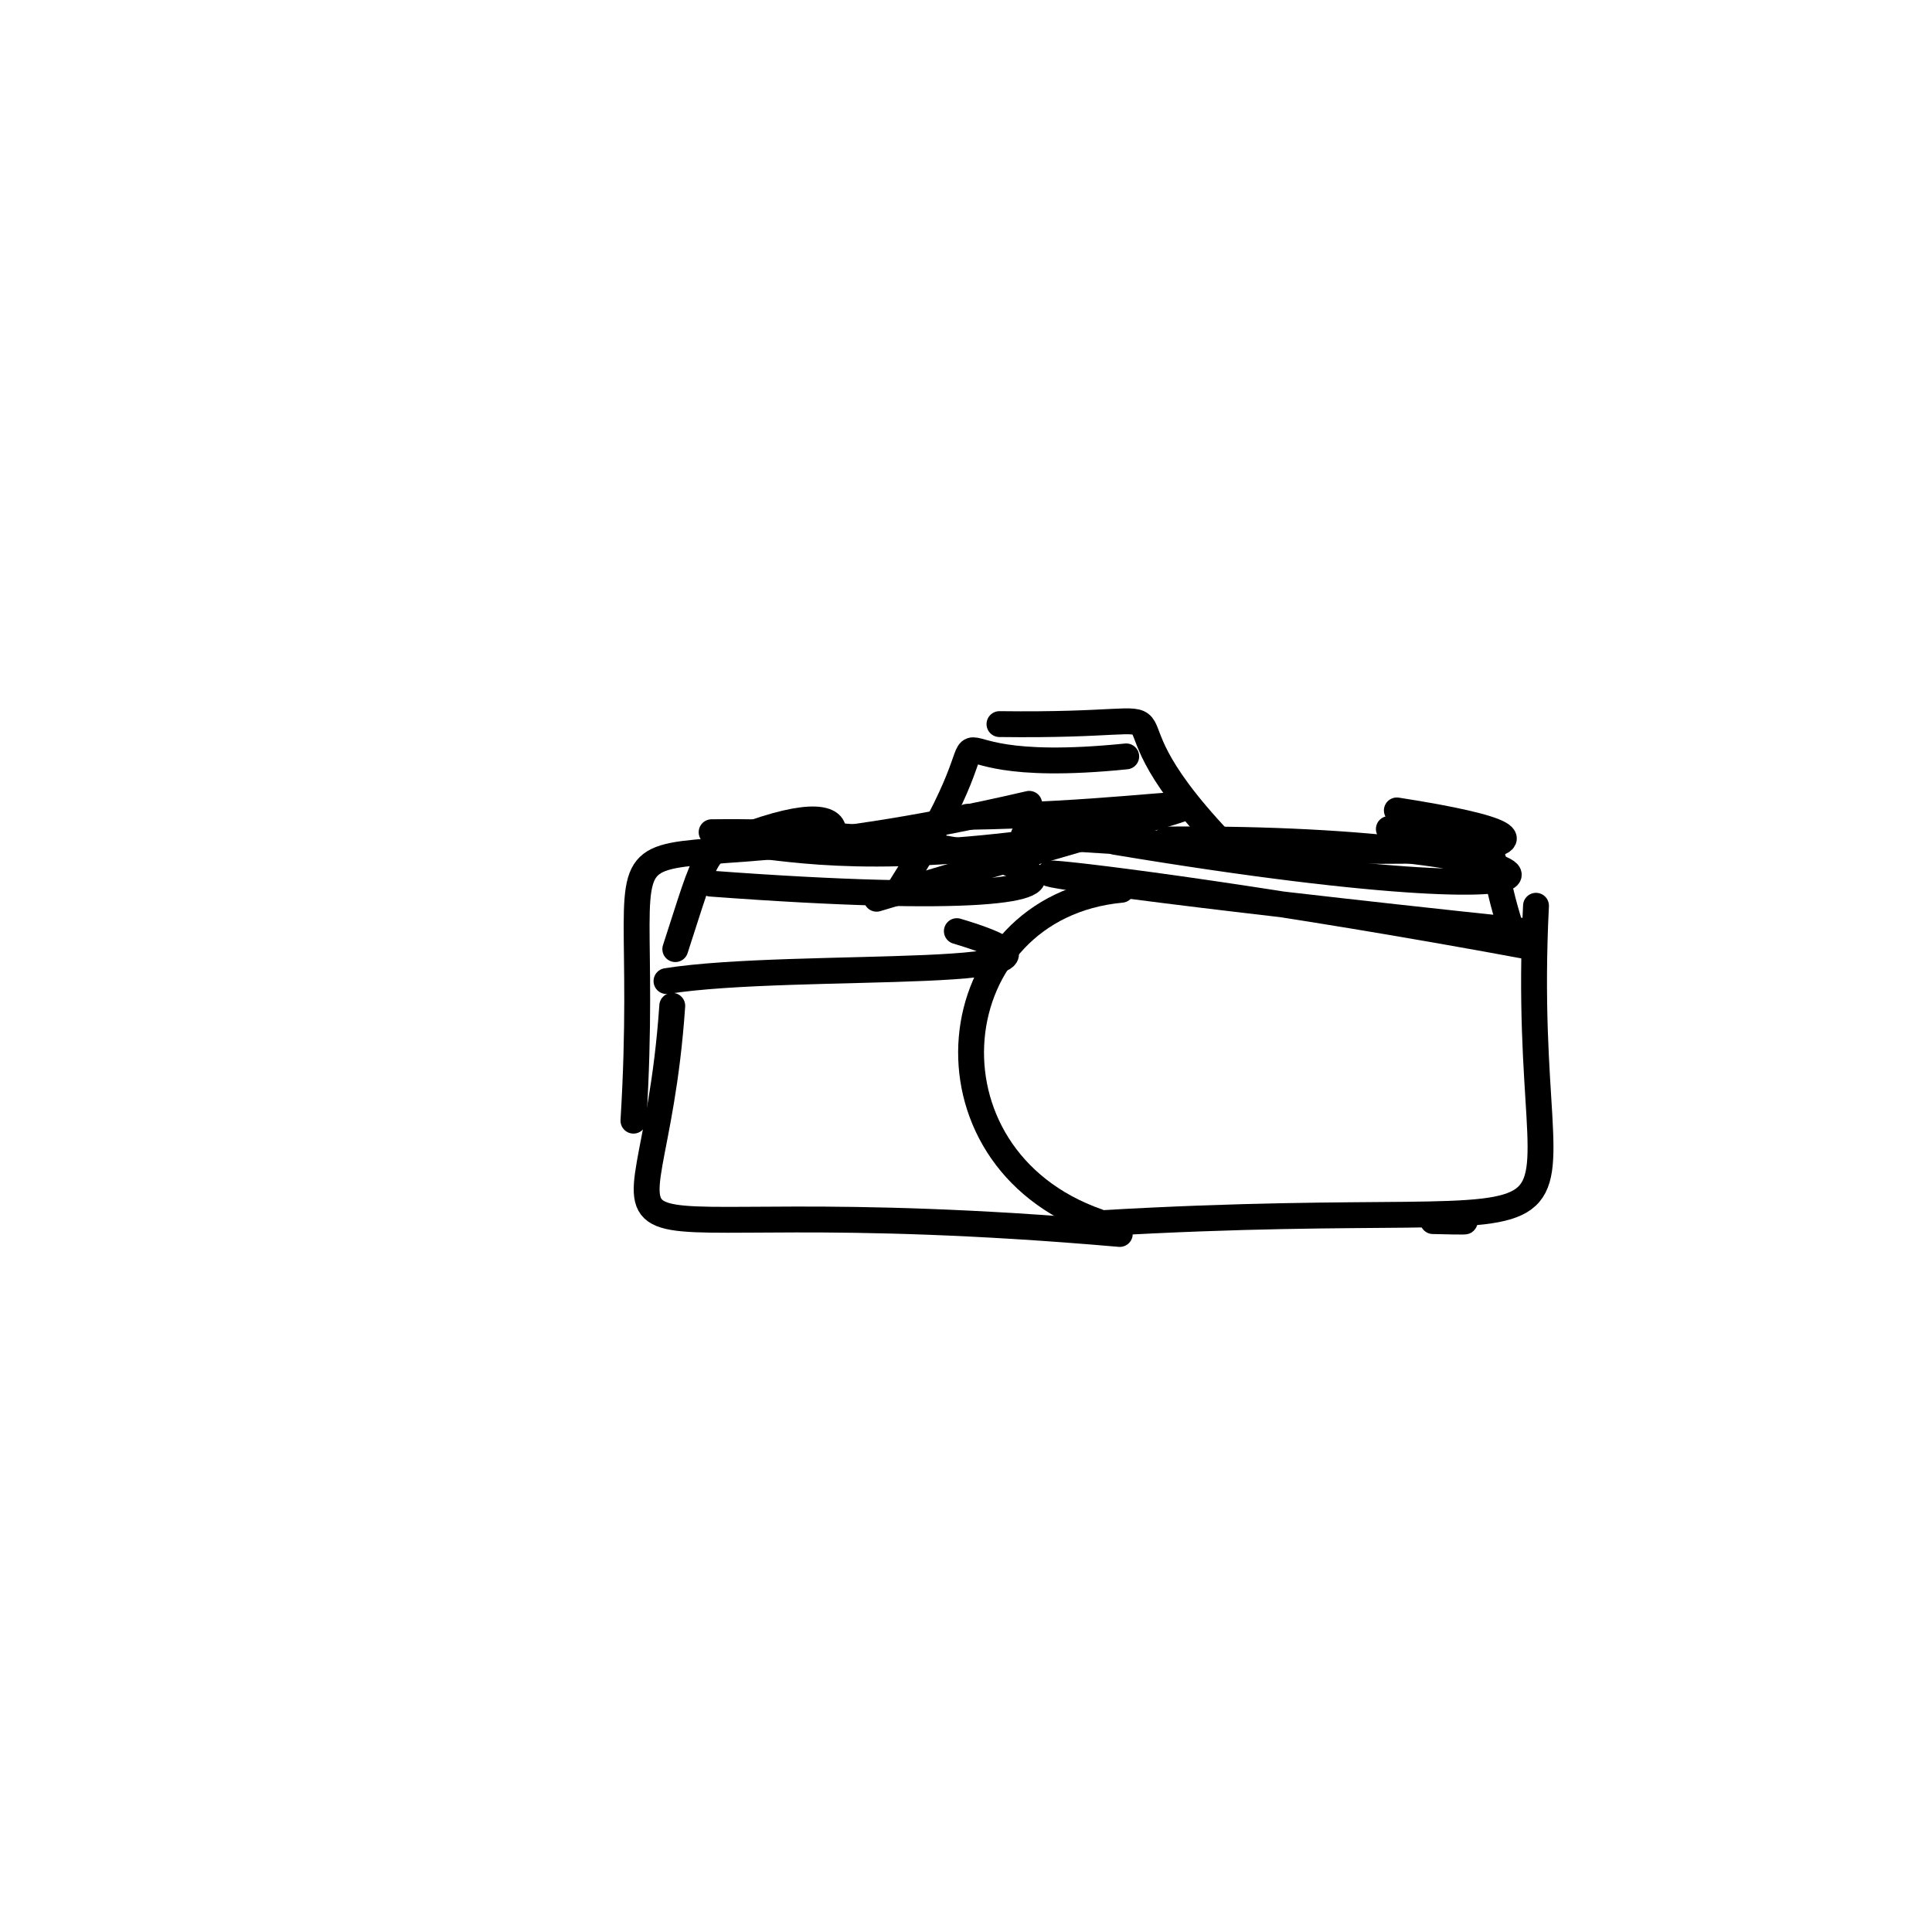
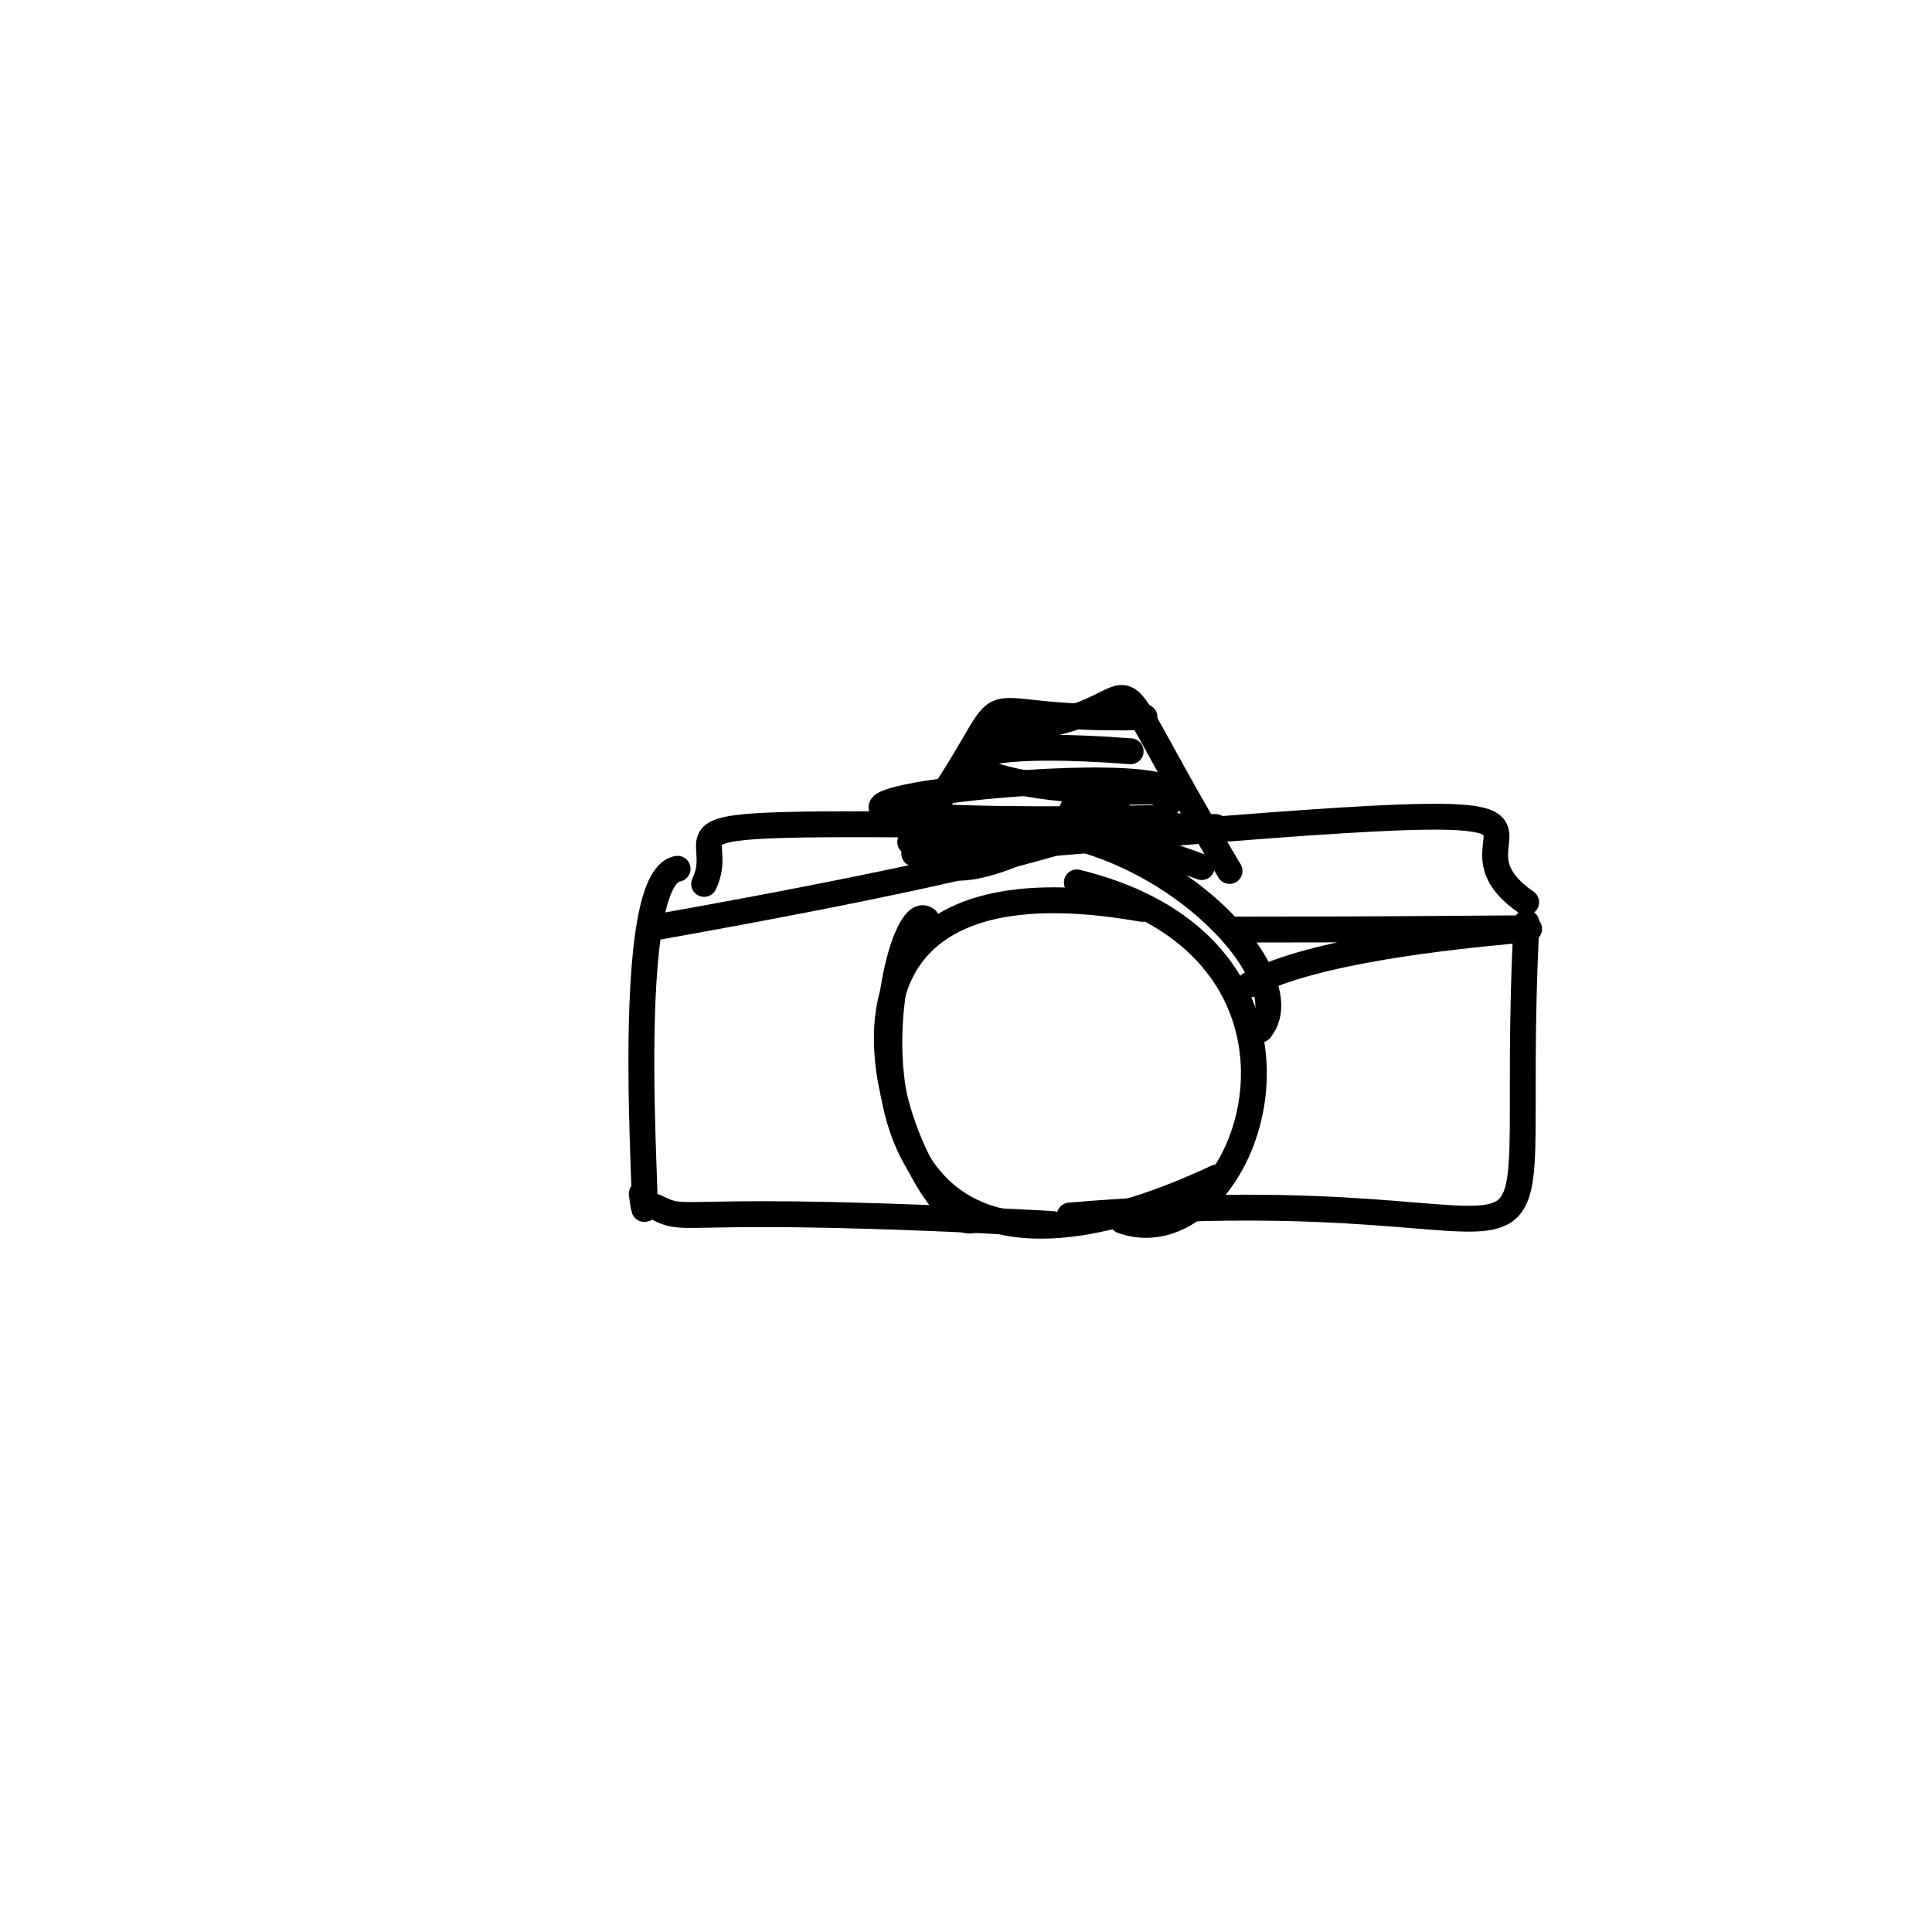
<svg xmlns="http://www.w3.org/2000/svg" height="224" version="1.1" width="224">
  <defs />
  <g>
-     <path d="M 129.261 97.6 C 194.026 108.387 184.263 96.894 135.214 97.334" fill="none" stroke="rgb(0, 0, 0)" stroke-linecap="round" stroke-linejoin="round" stroke-opacity="1.0" stroke-width="3.0" />
-     <path d="M 169 141.431 C 165.933 141.383 174.31 141.781 166.14 141.576" fill="none" stroke="rgb(0, 0, 0)" stroke-linecap="round" stroke-linejoin="round" stroke-opacity="1.0" stroke-width="3.0" />
-     <path d="M 129.829 143.068 C 60.744 137.056 75.54 152.114 77.943 116.615" fill="none" stroke="rgb(0, 0, 0)" stroke-linecap="round" stroke-linejoin="round" stroke-opacity="1.0" stroke-width="3.0" />
-     <path d="M 175.523 108.665 C 171.15 95.98 175.697 94.937 161.027 96.115" fill="none" stroke="rgb(0, 0, 0)" stroke-linecap="round" stroke-linejoin="round" stroke-opacity="1.0" stroke-width="3.0" />
-     <path d="M 178.087 105.016 C 175.787 150.383 193.374 138.011 127.773 141.815" fill="none" stroke="rgb(0, 0, 0)" stroke-linecap="round" stroke-linejoin="round" stroke-opacity="1.0" stroke-width="3.0" />
-     <path d="M 127.3 141.649 C 105.78 134.116 108.877 105.138 130.027 103.162" fill="none" stroke="rgb(0, 0, 0)" stroke-linecap="round" stroke-linejoin="round" stroke-opacity="1.0" stroke-width="3.0" />
-     <path d="M 126.162 96.751 C 77.823 104.474 85.579 87.718 78.295 110.042" fill="none" stroke="rgb(0, 0, 0)" stroke-linecap="round" stroke-linejoin="round" stroke-opacity="1.0" stroke-width="3.0" />
-     <path d="M 115.881 83.953 C 142.865 84.305 124.425 79.526 141.589 97.614" fill="none" stroke="rgb(0, 0, 0)" stroke-linecap="round" stroke-linejoin="round" stroke-opacity="1.0" stroke-width="3.0" />
-     <path d="M 119.331 93.199 C 62.781 106.364 76.172 85.299 73.443 129.932" fill="none" stroke="rgb(0, 0, 0)" stroke-linecap="round" stroke-linejoin="round" stroke-opacity="1.0" stroke-width="3.0" />
-     <path d="M 112.135 94.707 C 142.342 94.227 153.805 88.479 101.633 104.202" fill="none" stroke="rgb(0, 0, 0)" stroke-linecap="round" stroke-linejoin="round" stroke-opacity="1.0" stroke-width="3.0" />
-     <path d="M 177.679 109.83 C 118.181 98.759 89.423 98.716 177.027 107.984" fill="none" stroke="rgb(0, 0, 0)" stroke-linecap="round" stroke-linejoin="round" stroke-opacity="1.0" stroke-width="3.0" />
-     <path d="M 130.577 87.699 C 101.663 90.63 120.422 77.811 104.256 103.114" fill="none" stroke="rgb(0, 0, 0)" stroke-linecap="round" stroke-linejoin="round" stroke-opacity="1.0" stroke-width="3.0" />
-     <path d="M 82.506 96.489 C 118.444 96.037 144.235 107.048 82.395 102.449" fill="none" stroke="rgb(0, 0, 0)" stroke-linecap="round" stroke-linejoin="round" stroke-opacity="1.0" stroke-width="3.0" />
-     <path d="M 94.811 96.564 C 95.122 101.139 103.282 89.433 81.989 98.675" fill="none" stroke="rgb(0, 0, 0)" stroke-linecap="round" stroke-linejoin="round" stroke-opacity="1.0" stroke-width="3.0" />
-     <path d="M 110.939 107.958 C 131.182 113.986 92.179 111.374 77.274 113.748" fill="none" stroke="rgb(0, 0, 0)" stroke-linecap="round" stroke-linejoin="round" stroke-opacity="1.0" stroke-width="3.0" />
-     <path d="M 118.686 96.844 C 171.871 100.543 188.425 98.068 161.953 93.962" fill="none" stroke="rgb(0, 0, 0)" stroke-linecap="round" stroke-linejoin="round" stroke-opacity="1.0" stroke-width="3.0" />
+     <path d="M 113.245 141.101 C 108.677 146.538 83.76 96.791 132.446 105.38" fill="none" stroke="rgb(0, 0, 0)" stroke-linecap="round" stroke-linejoin="round" stroke-opacity="1.0" stroke-width="3.0" />
+     <path d="M 122.017 141.914 C 77.099 139.43 80.256 142.116 76.011 139.941" fill="none" stroke="rgb(0, 0, 0)" stroke-linecap="round" stroke-linejoin="round" stroke-opacity="1.0" stroke-width="3.0" />
+     <path d="M 132.694 83.147 C 108.09 83.752 120.879 76.523 105.534 97.628" fill="none" stroke="rgb(0, 0, 0)" stroke-linecap="round" stroke-linejoin="round" stroke-opacity="1.0" stroke-width="3.0" />
+     <path d="M 144.908 114.146 C 159.85 106.124 210.577 107.77 143.3 107.778" fill="none" stroke="rgb(0, 0, 0)" stroke-linecap="round" stroke-linejoin="round" stroke-opacity="1.0" stroke-width="3.0" />
+     <path d="M 141.103 136.501 C 91.494 159.773 103.136 102.905 107.415 106.623" fill="none" stroke="rgb(0, 0, 0)" stroke-linecap="round" stroke-linejoin="round" stroke-opacity="1.0" stroke-width="3.0" />
+     <path d="M 142.554 100.978 C 124.201 70.359 137.346 83.598 115.334 84.737" fill="none" stroke="rgb(0, 0, 0)" stroke-linecap="round" stroke-linejoin="round" stroke-opacity="1.0" stroke-width="3.0" />
+     <path d="M 124.021 140.93 C 187.314 135.586 174.377 157.703 176.987 106.996" fill="none" stroke="rgb(0, 0, 0)" stroke-linecap="round" stroke-linejoin="round" stroke-opacity="1.0" stroke-width="3.0" />
+     <path d="M 124.851 102.308 C 157.987 110.425 144.336 146.621 130.123 141.531" fill="none" stroke="rgb(0, 0, 0)" stroke-linecap="round" stroke-linejoin="round" stroke-opacity="1.0" stroke-width="3.0" />
+     <path d="M 123.75 95.934 C 100.03 109.537 105.741 87.789 139.327 100.531" fill="none" stroke="rgb(0, 0, 0)" stroke-linecap="round" stroke-linejoin="round" stroke-opacity="1.0" stroke-width="3.0" />
+     <path d="M 176.947 104.609 C 163.12 95.076 200.776 90.841 106.928 99.071" fill="none" stroke="rgb(0, 0, 0)" stroke-linecap="round" stroke-linejoin="round" stroke-opacity="1.0" stroke-width="3.0" />
+     <path d="M 137.592 95.865 C 94.971 92.779 177.97 89.309 76.556 107.415" fill="none" stroke="rgb(0, 0, 0)" stroke-linecap="round" stroke-linejoin="round" stroke-opacity="1.0" stroke-width="3.0" />
+     <path d="M 81.639 102.484 C 85.399 94.629 67.738 95.305 140.949 95.887" fill="none" stroke="rgb(0, 0, 0)" stroke-linecap="round" stroke-linejoin="round" stroke-opacity="1.0" stroke-width="3.0" />
+     <path d="M 74.406 138.405 C 75.97 149.955 71.348 101.885 78.561 100.729" fill="none" stroke="rgb(0, 0, 0)" stroke-linecap="round" stroke-linejoin="round" stroke-opacity="1.0" stroke-width="3.0" />
+     <path d="M 135.382 91.721 C 111.363 92.635 101.507 84.85 131.092 87.104" fill="none" stroke="rgb(0, 0, 0)" stroke-linecap="round" stroke-linejoin="round" stroke-opacity="1.0" stroke-width="3.0" />
+     <path d="M 134.974 94.827 C 56.218 96.365 145.516 85.499 135.156 93.388" fill="none" stroke="rgb(0, 0, 0)" stroke-linecap="round" stroke-linejoin="round" stroke-opacity="1.0" stroke-width="3.0" />
+     <path d="M 105.996 98.96 C 126.2 88.002 152.334 111.747 146.117 119.38" fill="none" stroke="rgb(0, 0, 0)" stroke-linecap="round" stroke-linejoin="round" stroke-opacity="1.0" stroke-width="3.0" />
  </g>
</svg>
